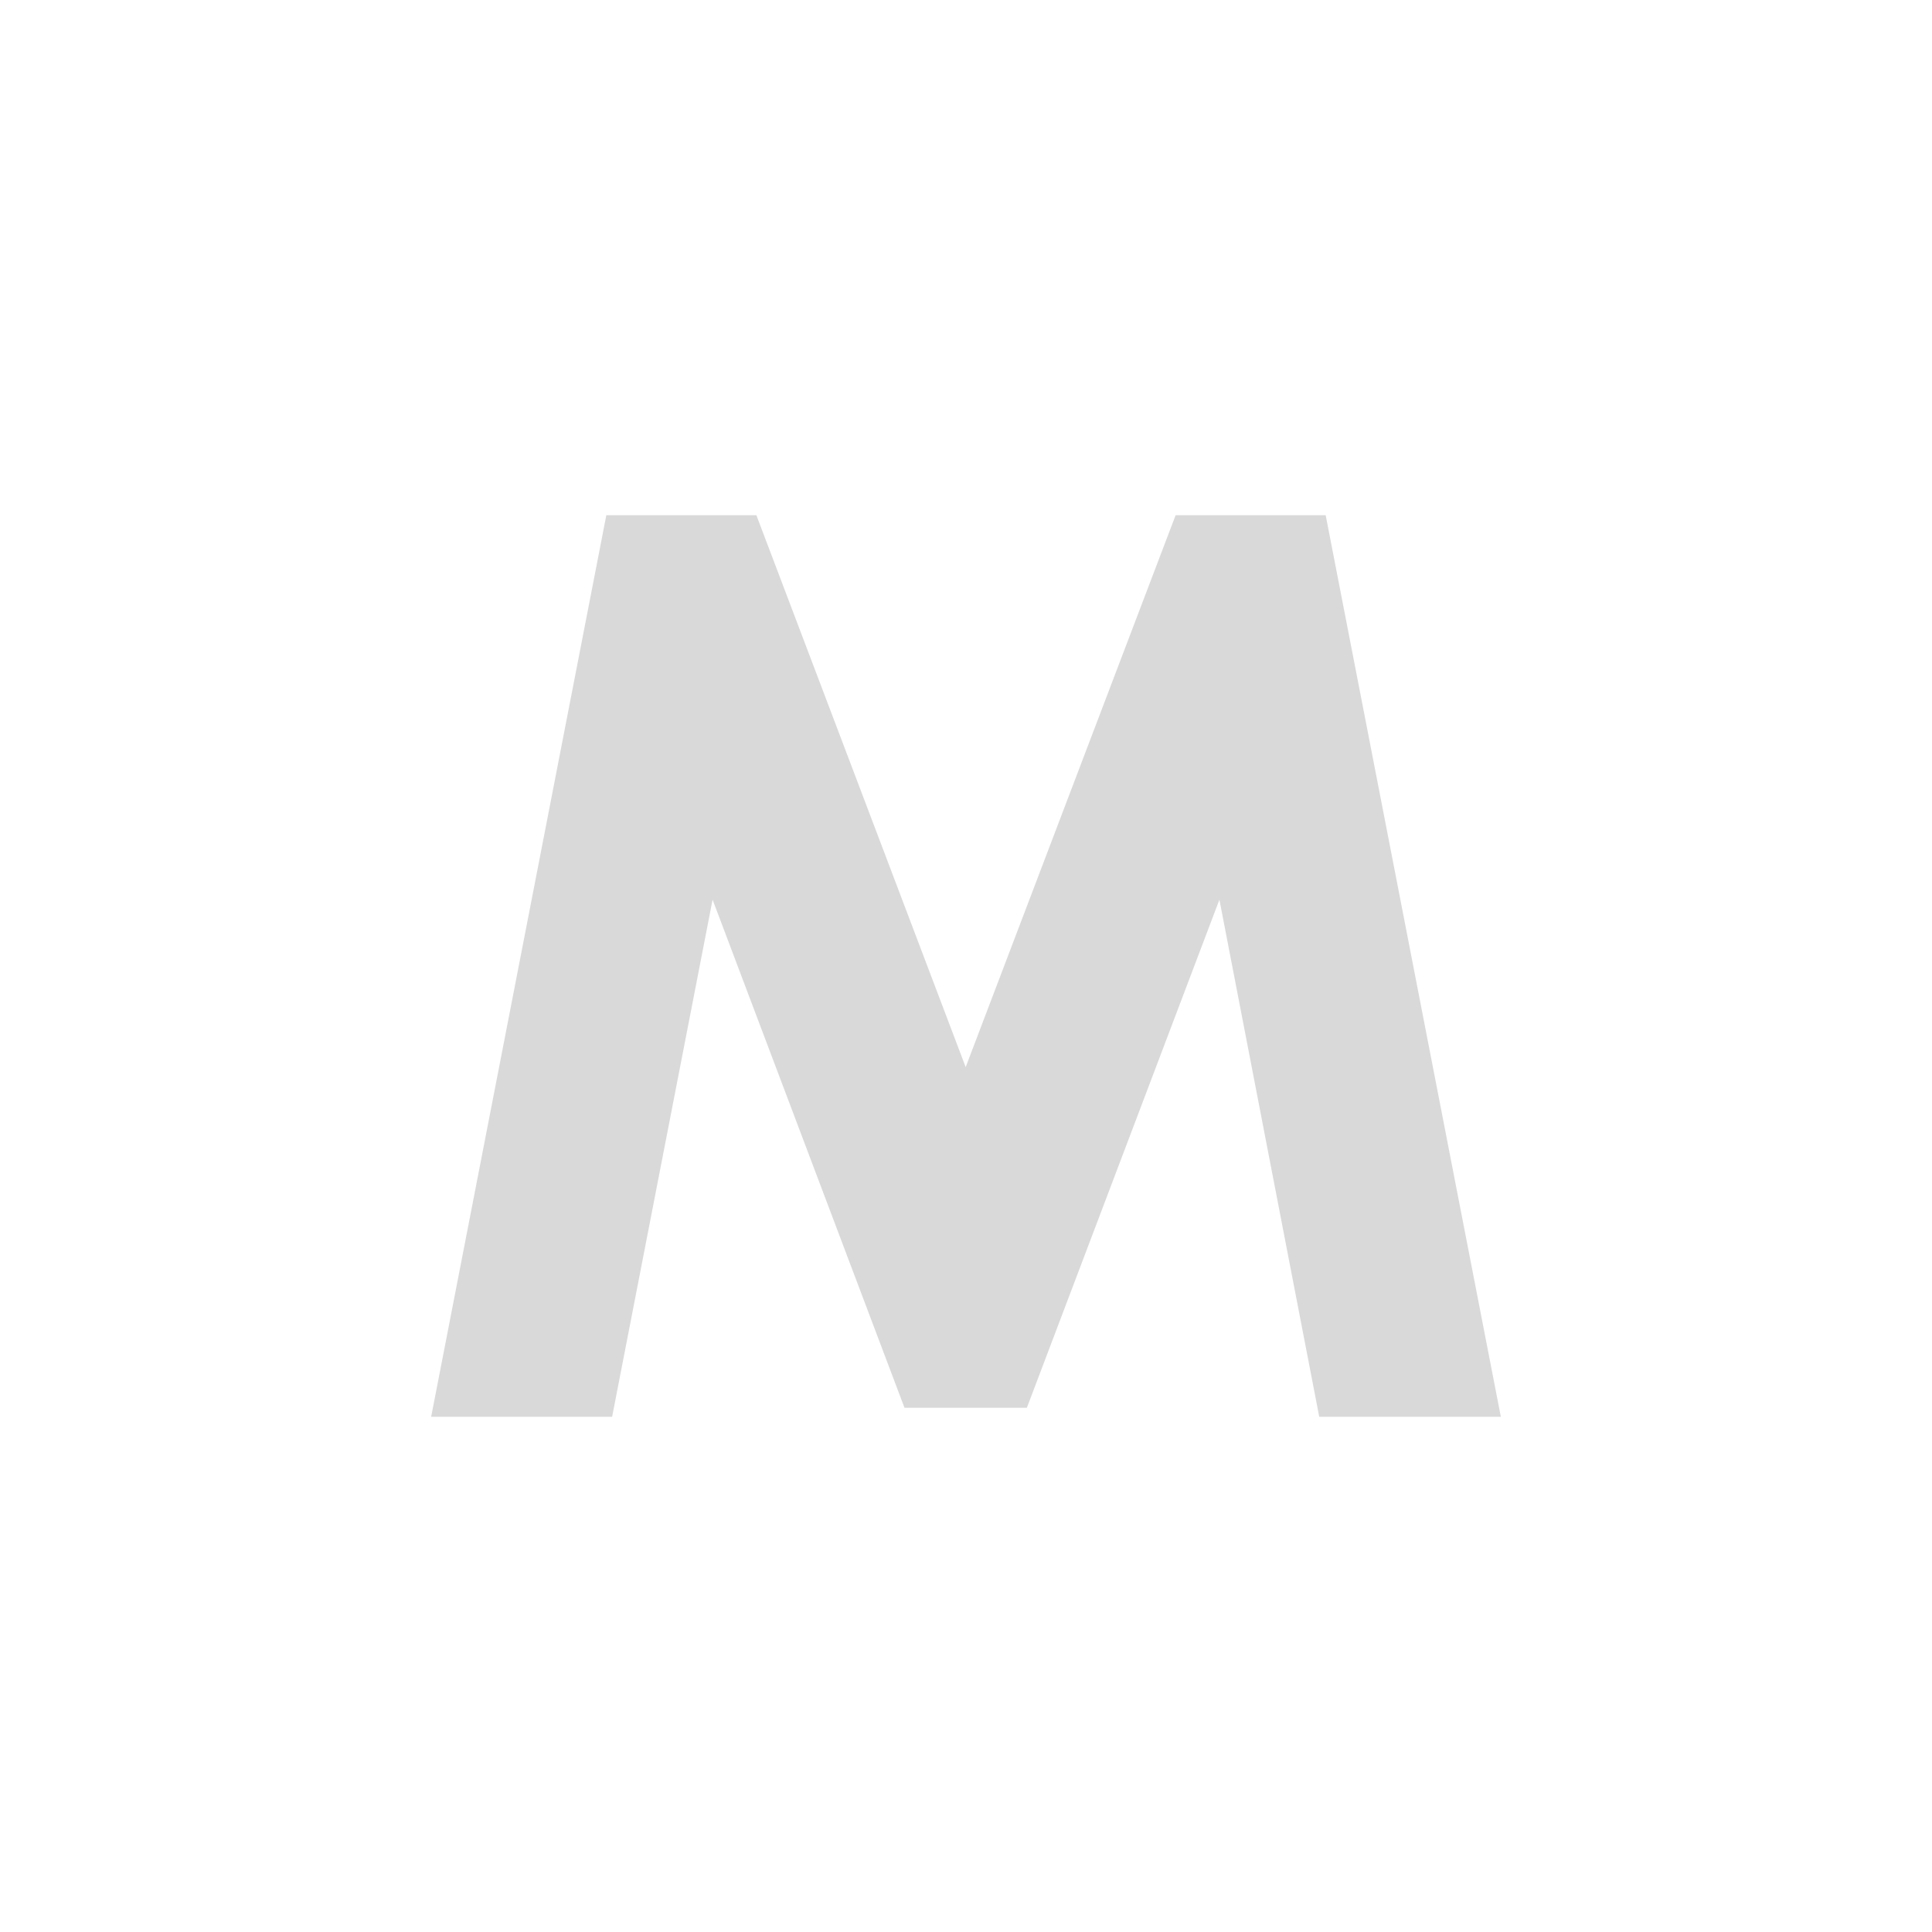
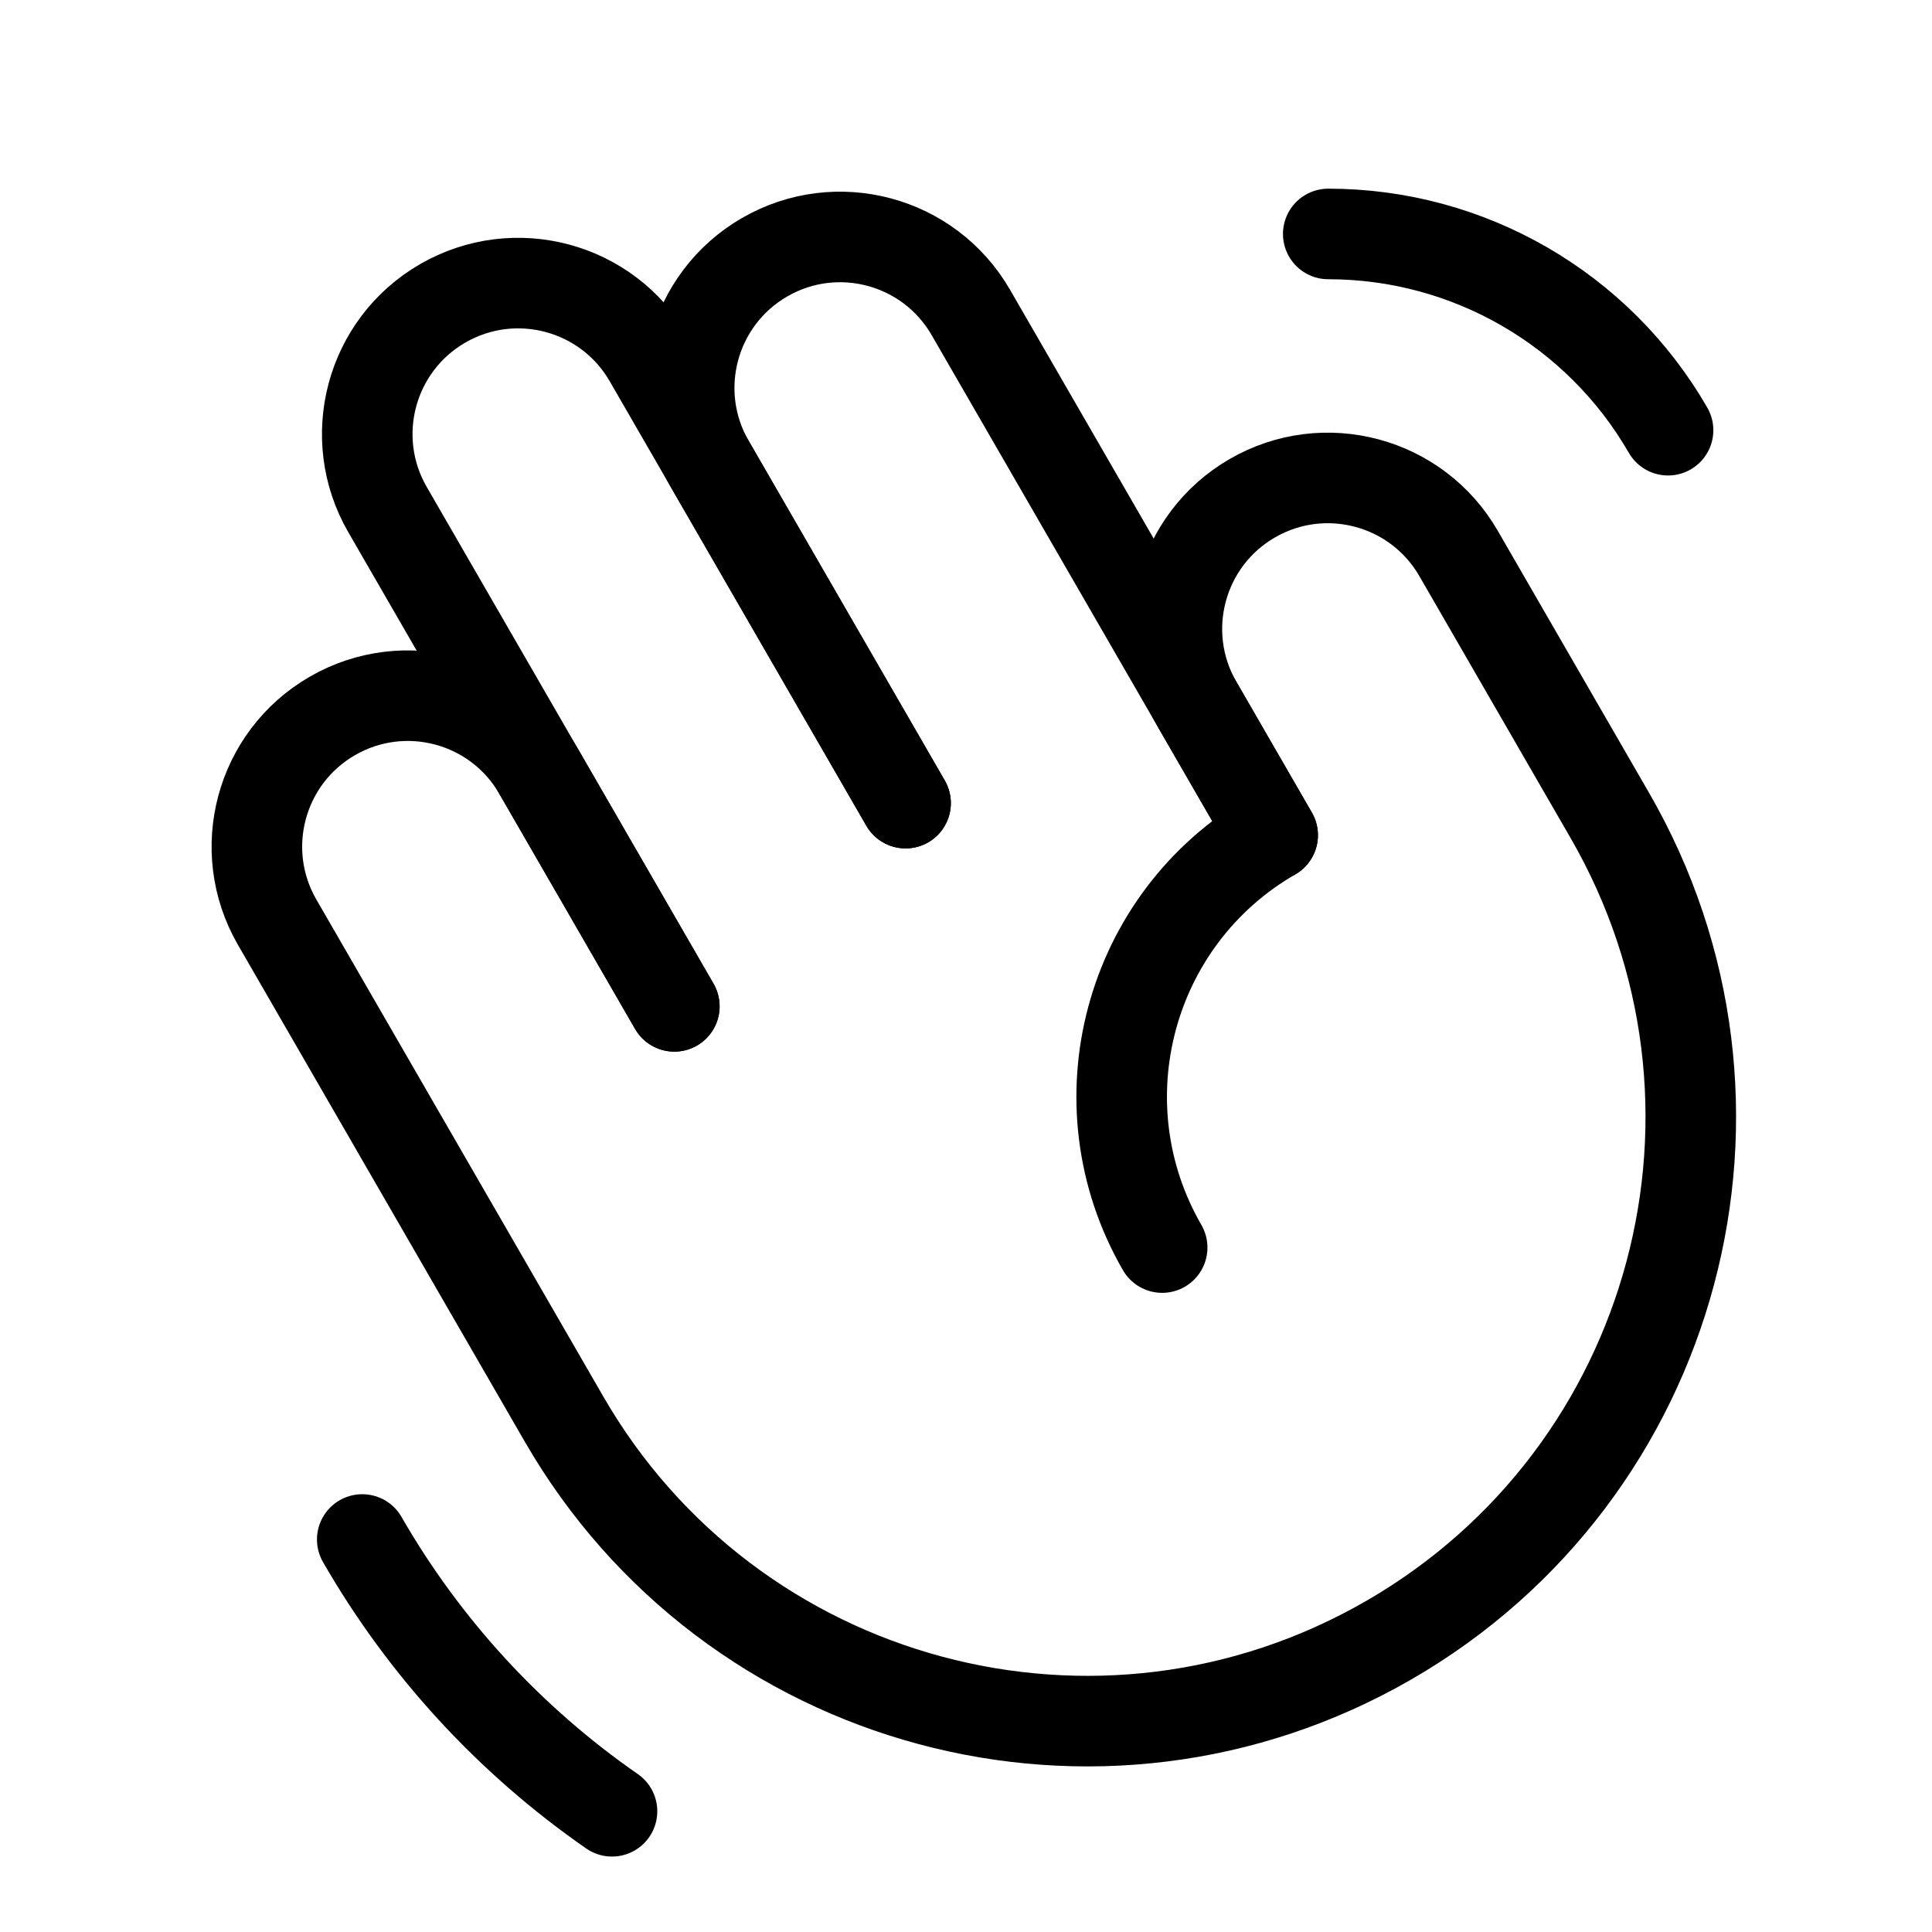
- <svg xmlns="http://www.w3.org/2000/svg" width="48" height="48" viewBox="0 0 48 48" fill="none">
-   <path d="M10.712 35.2L15.064 12.8H18.792L23.992 26.512L29.208 12.8H32.936L37.288 35.2H32.776L30.296 22.352L25.512 34.976H22.472L17.704 22.352L15.208 35.2H10.712Z" fill="#D9D9D9" />
+ <svg xmlns="http://www.w3.org/2000/svg" viewBox="0 0 256 256" id="hand-waving">
+   <rect width="256" height="256" fill="none" />
+   <path fill="none" stroke="#000" stroke-linecap="round" stroke-linejoin="round" stroke-width="12" d="M119.993,106.419l-26-45.033a20,20,0,0,1,34.641-20l40,69.282" />
+   <path fill="none" stroke="#000" stroke-linecap="round" stroke-linejoin="round" stroke-width="12" d="M89.352,133.347l-38-65.818a20,20,0,1,1,34.641-20l34,58.89" />
+   <path fill="none" stroke="#000" stroke-linecap="round" stroke-linejoin="round" stroke-width="12" d="M153.993 165.309a40 40 0 0 1 14.641-54.641l-10-17.321a20 20 0 1 1 34.641-20l20 34.641a80 80 0 1 1-138.564 80l-38-65.818a20 20 0 0 1 34.641-20l18 31.177M81.094 240.003A111.55 111.55 0 0 1 48 203.991M176 31A51.971 51.971 0 0 1 221.026 57.004" />
</svg>
